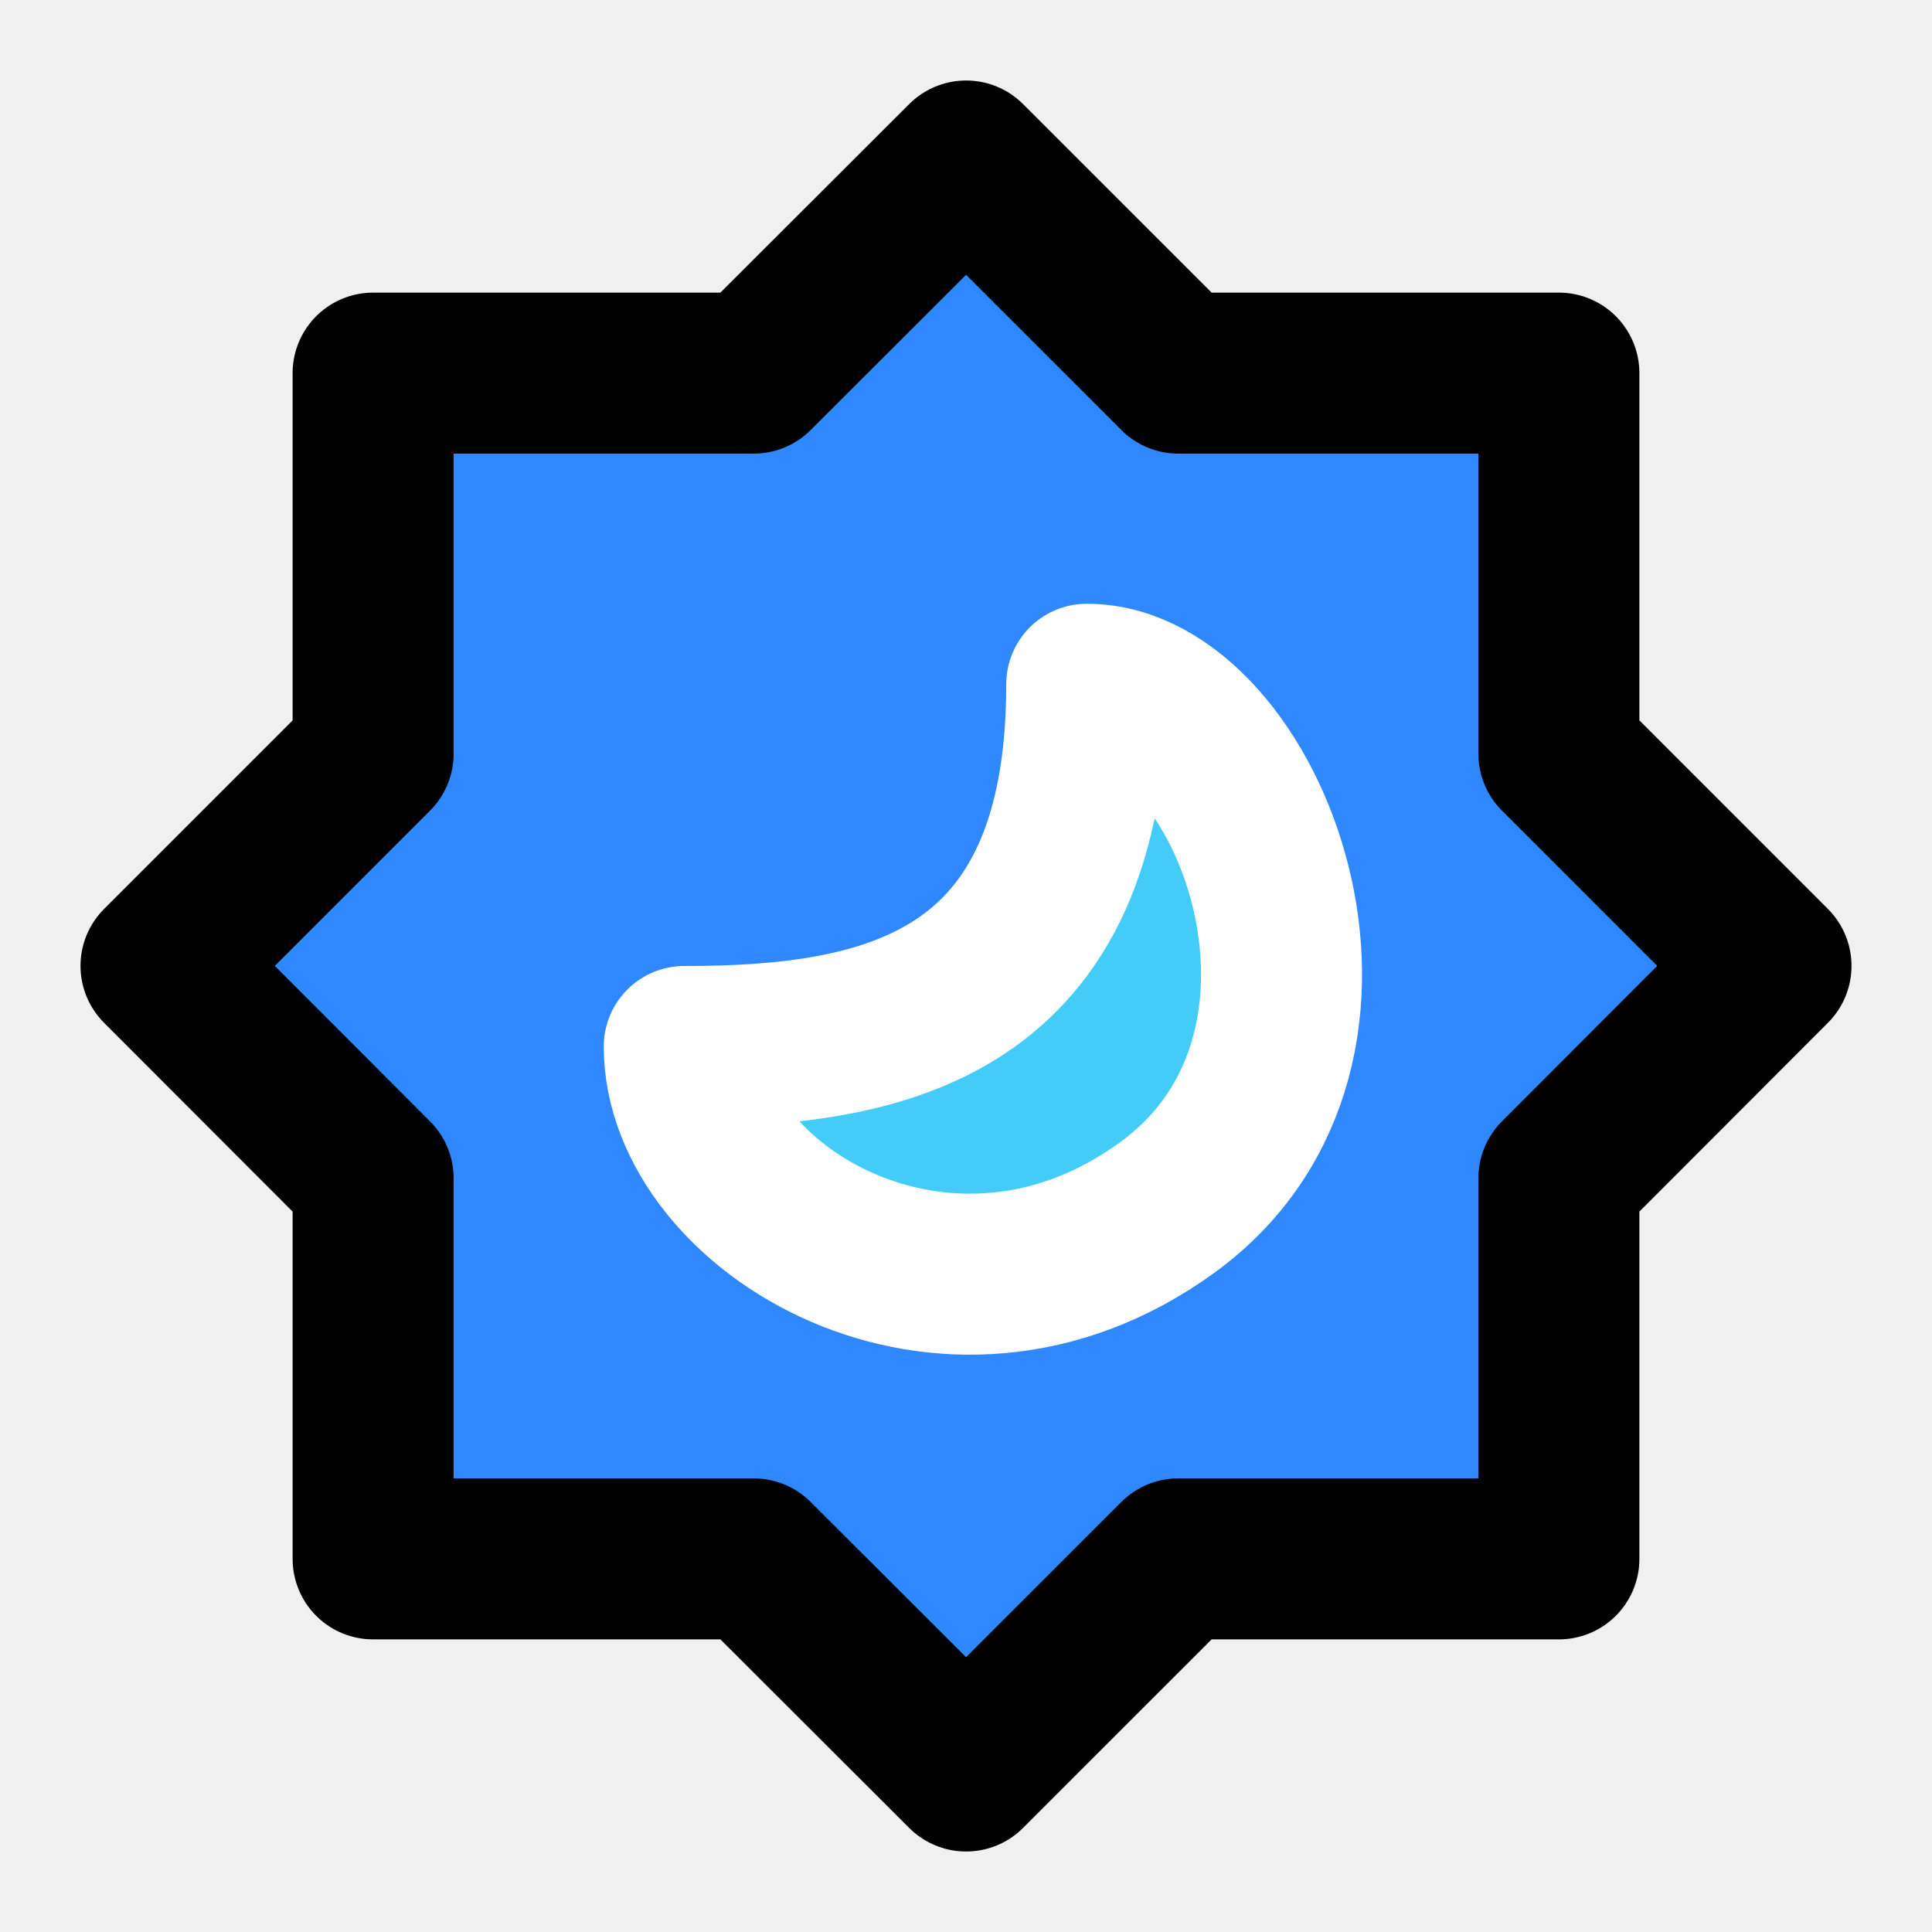
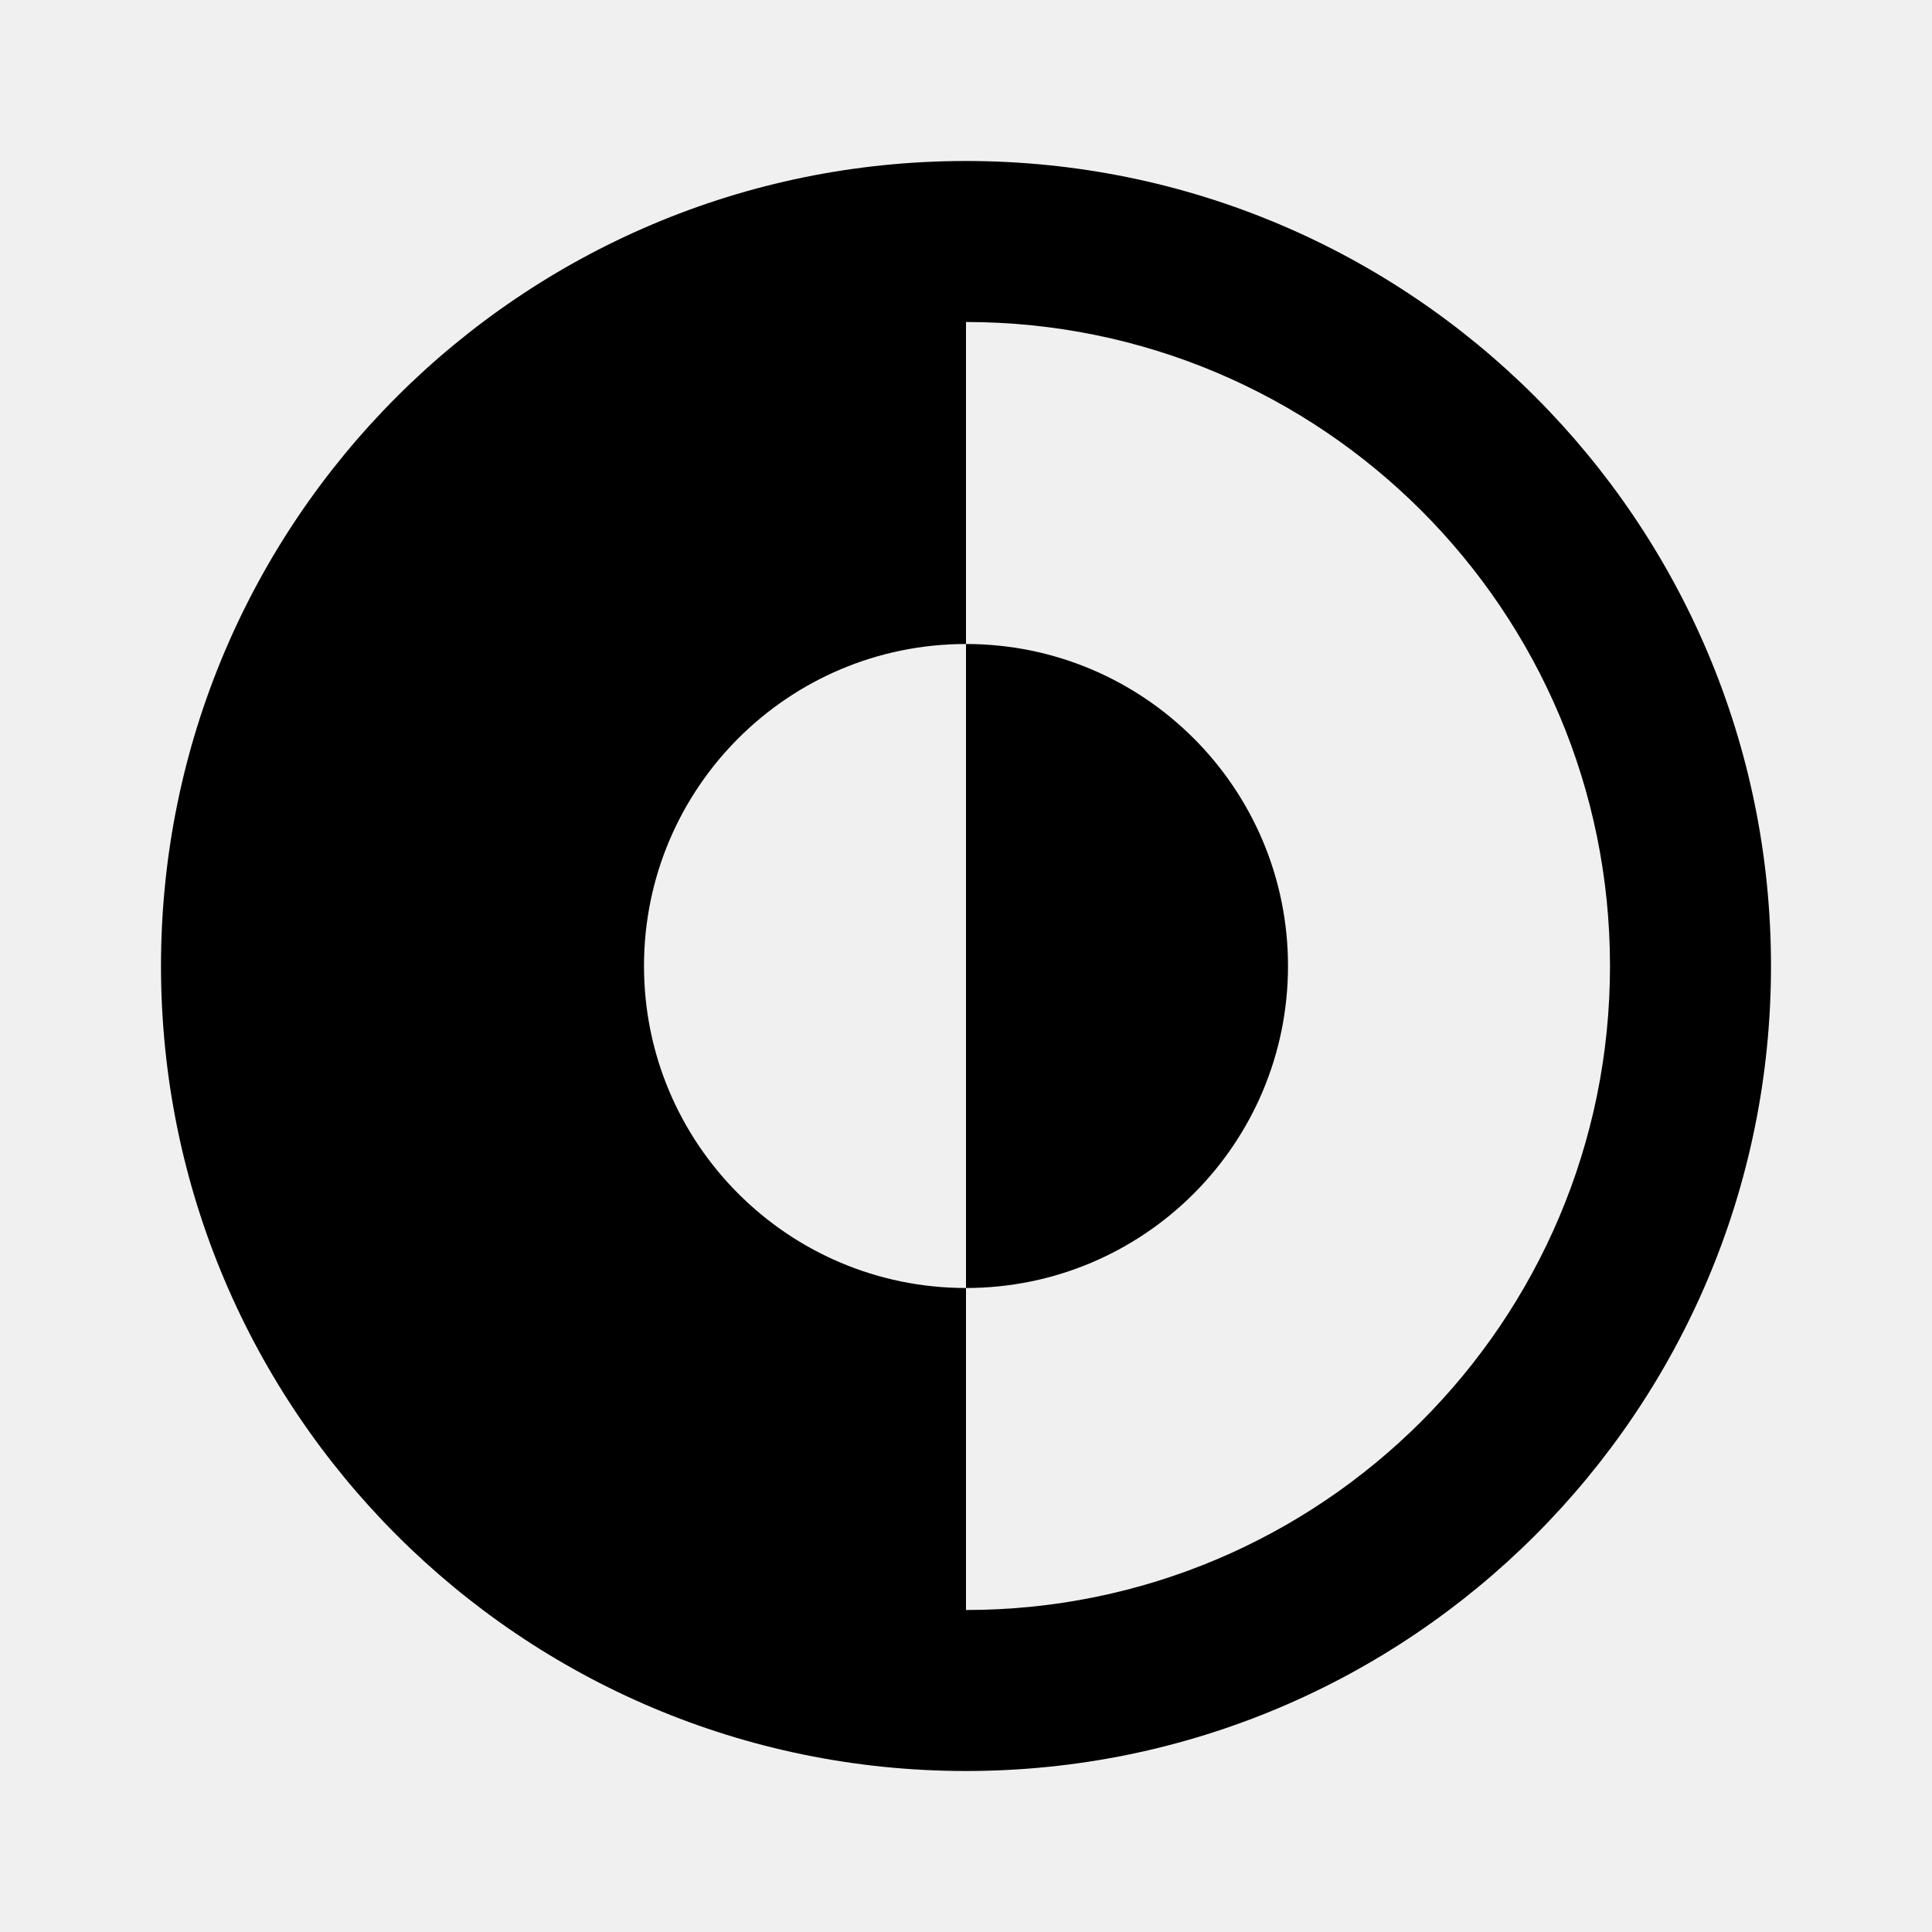
- <svg xmlns="http://www.w3.org/2000/svg" width="800px" height="800px" viewBox="0 0 48 48" fill="none">
-   <path d="M24.003 4L29.274 9.27H38.73V18.726L44 23.997L38.73 29.274V38.73H29.274L24.003 44L18.726 38.73H9.27V29.274L4 23.997L9.27 18.726V9.27H18.726L24.003 4Z" fill="#2F88FF" stroke="#000000" stroke-width="4" stroke-miterlimit="10" stroke-linecap="round" stroke-linejoin="round" />
-   <path d="M27 17C27 25 22 26 17 26C17 30 23.5 34 29 30C34.5 26 31 17 27 17Z" fill="#43CCF8" stroke="white" stroke-width="4" stroke-miterlimit="10" stroke-linecap="round" stroke-linejoin="round" />
+ <svg xmlns="http://www.w3.org/2000/svg" width="800px" height="800px" viewBox="0 0 24 24" fill="none">
+   <path d="M12 16C14.209 16 16 14.209 16 12C16 9.791 14.209 8 12 8V16Z" fill="#000000" />
+   <path fill-rule="evenodd" clip-rule="evenodd" d="M12 2C6.477 2 2 6.477 2 12C2 17.523 6.477 22 12 22C17.523 22 22 17.523 22 12C22 6.477 17.523 2 12 2ZM12 4V8C9.791 8 8 9.791 8 12C8 14.209 9.791 16 12 16V20C16.418 20 20 16.418 20 12C20 7.582 16.418 4 12 4Z" fill="#000000" />
</svg>
